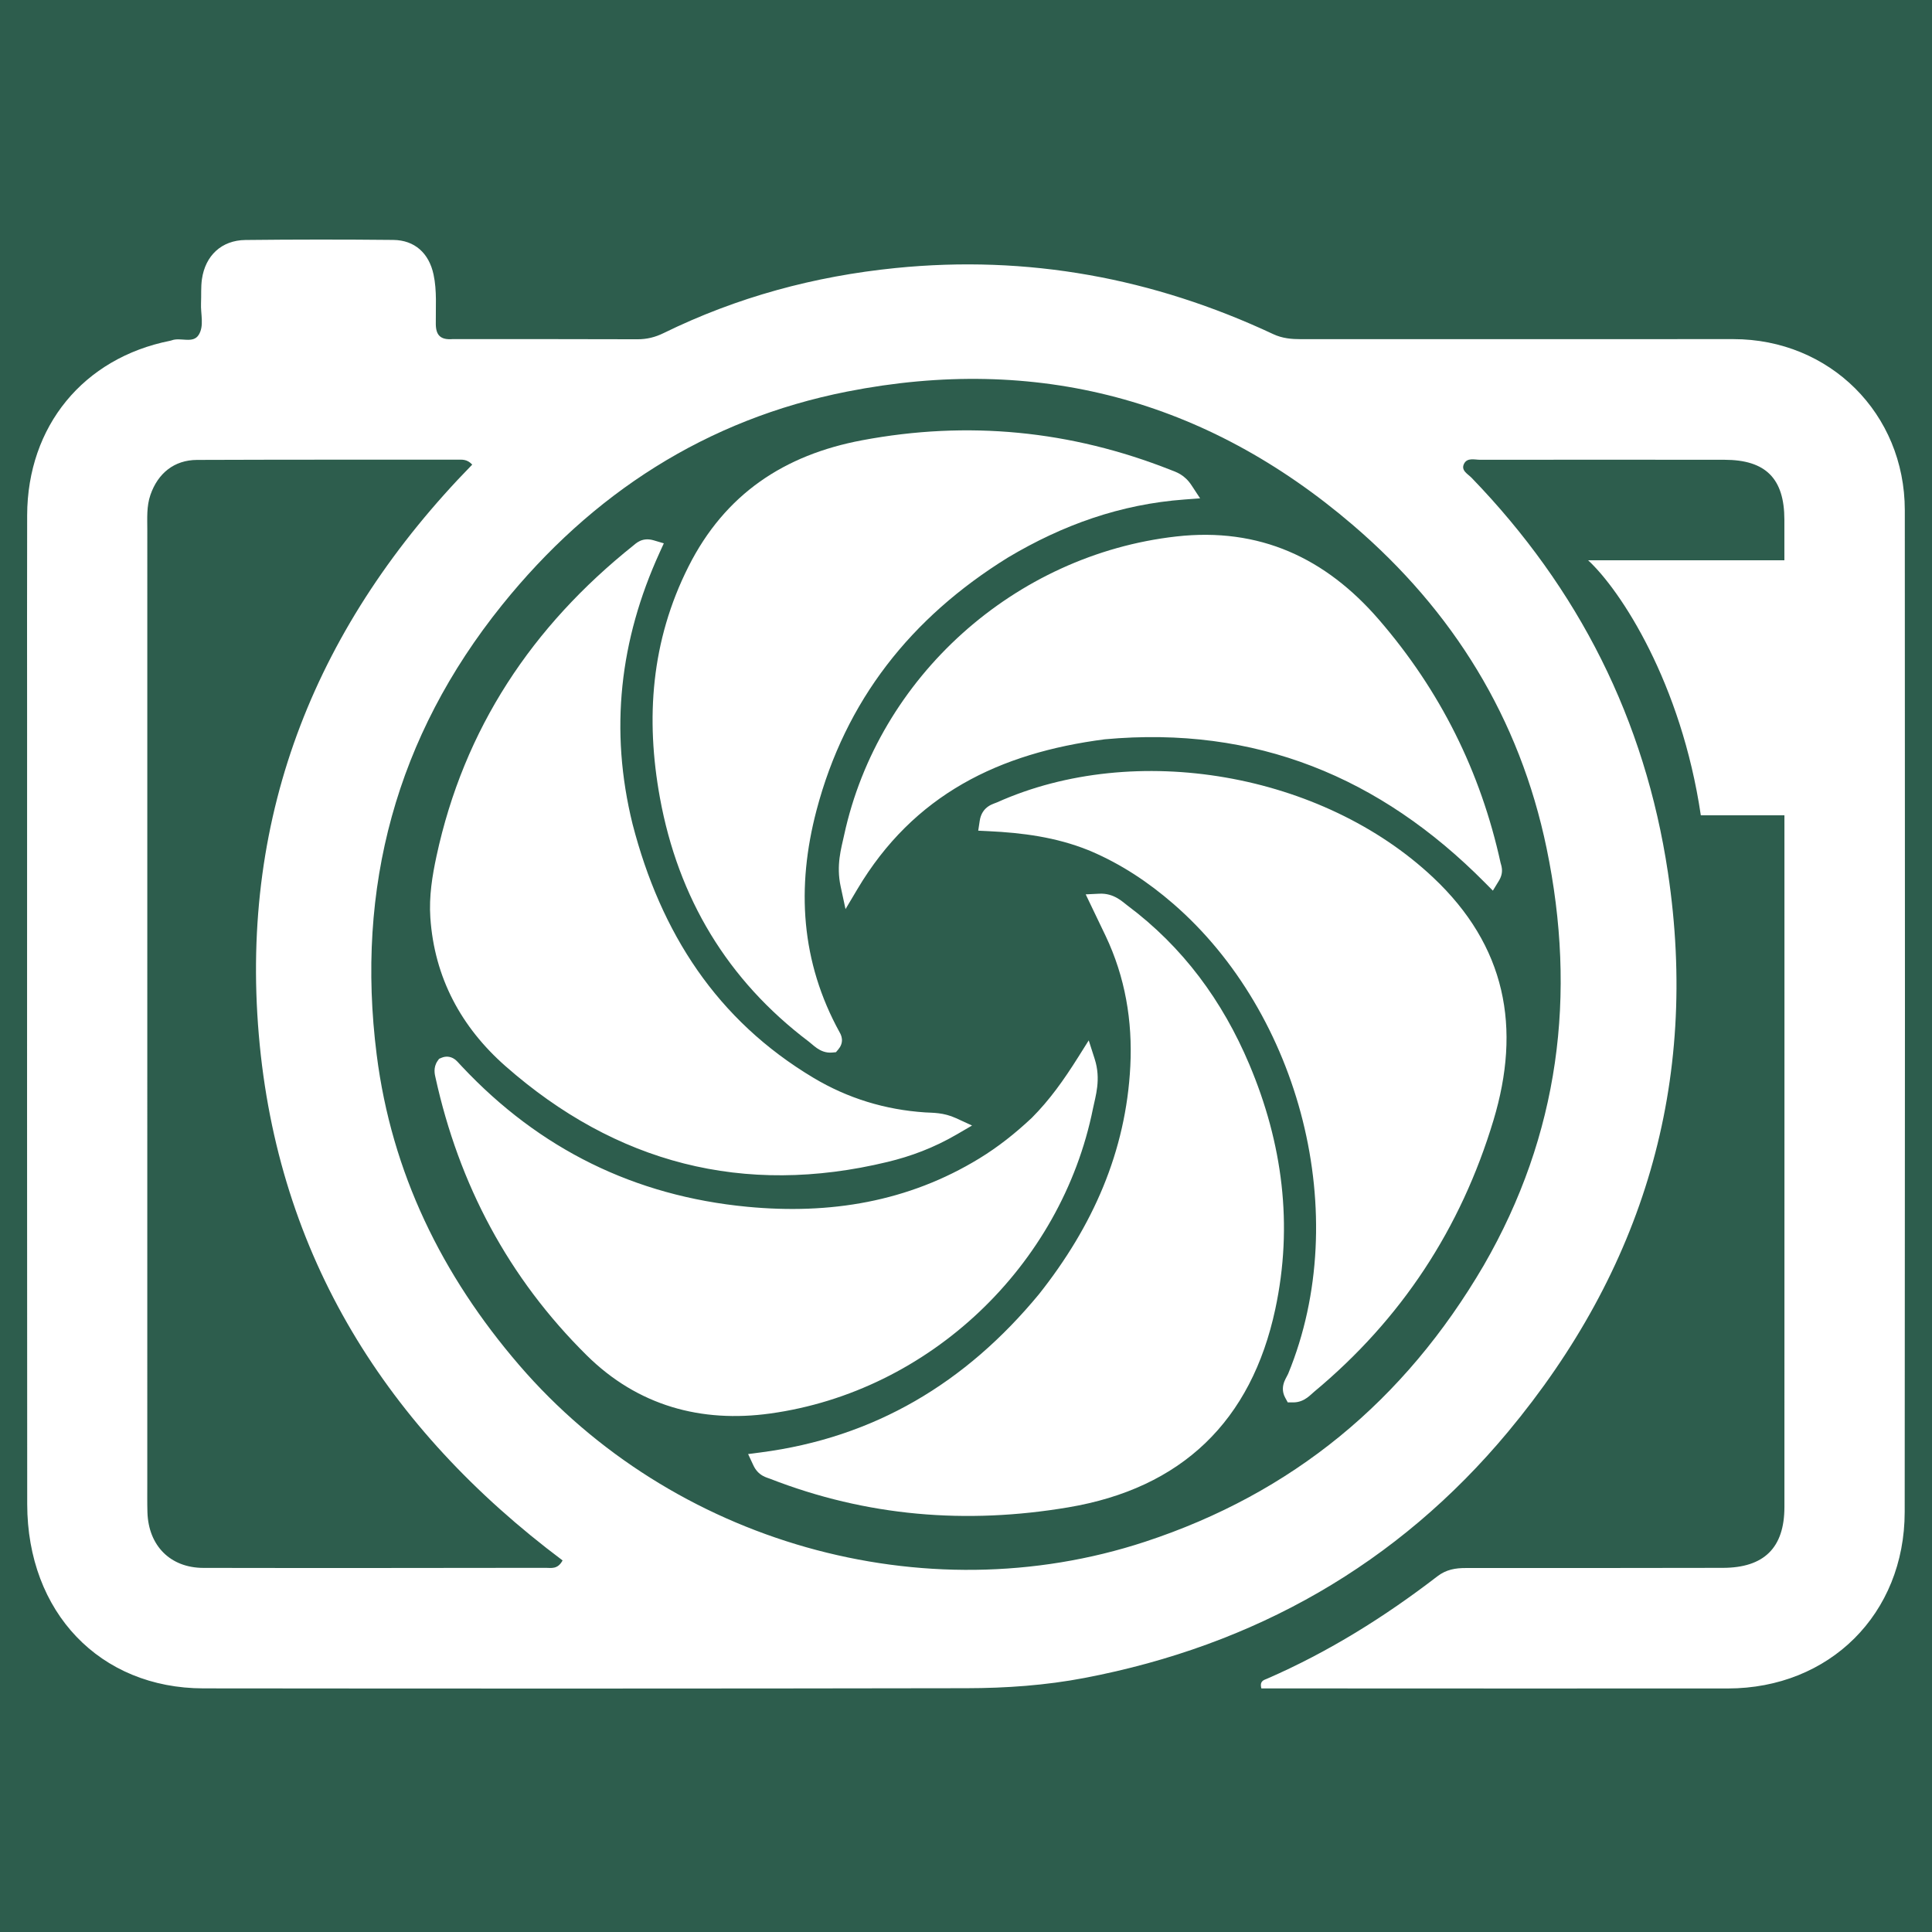
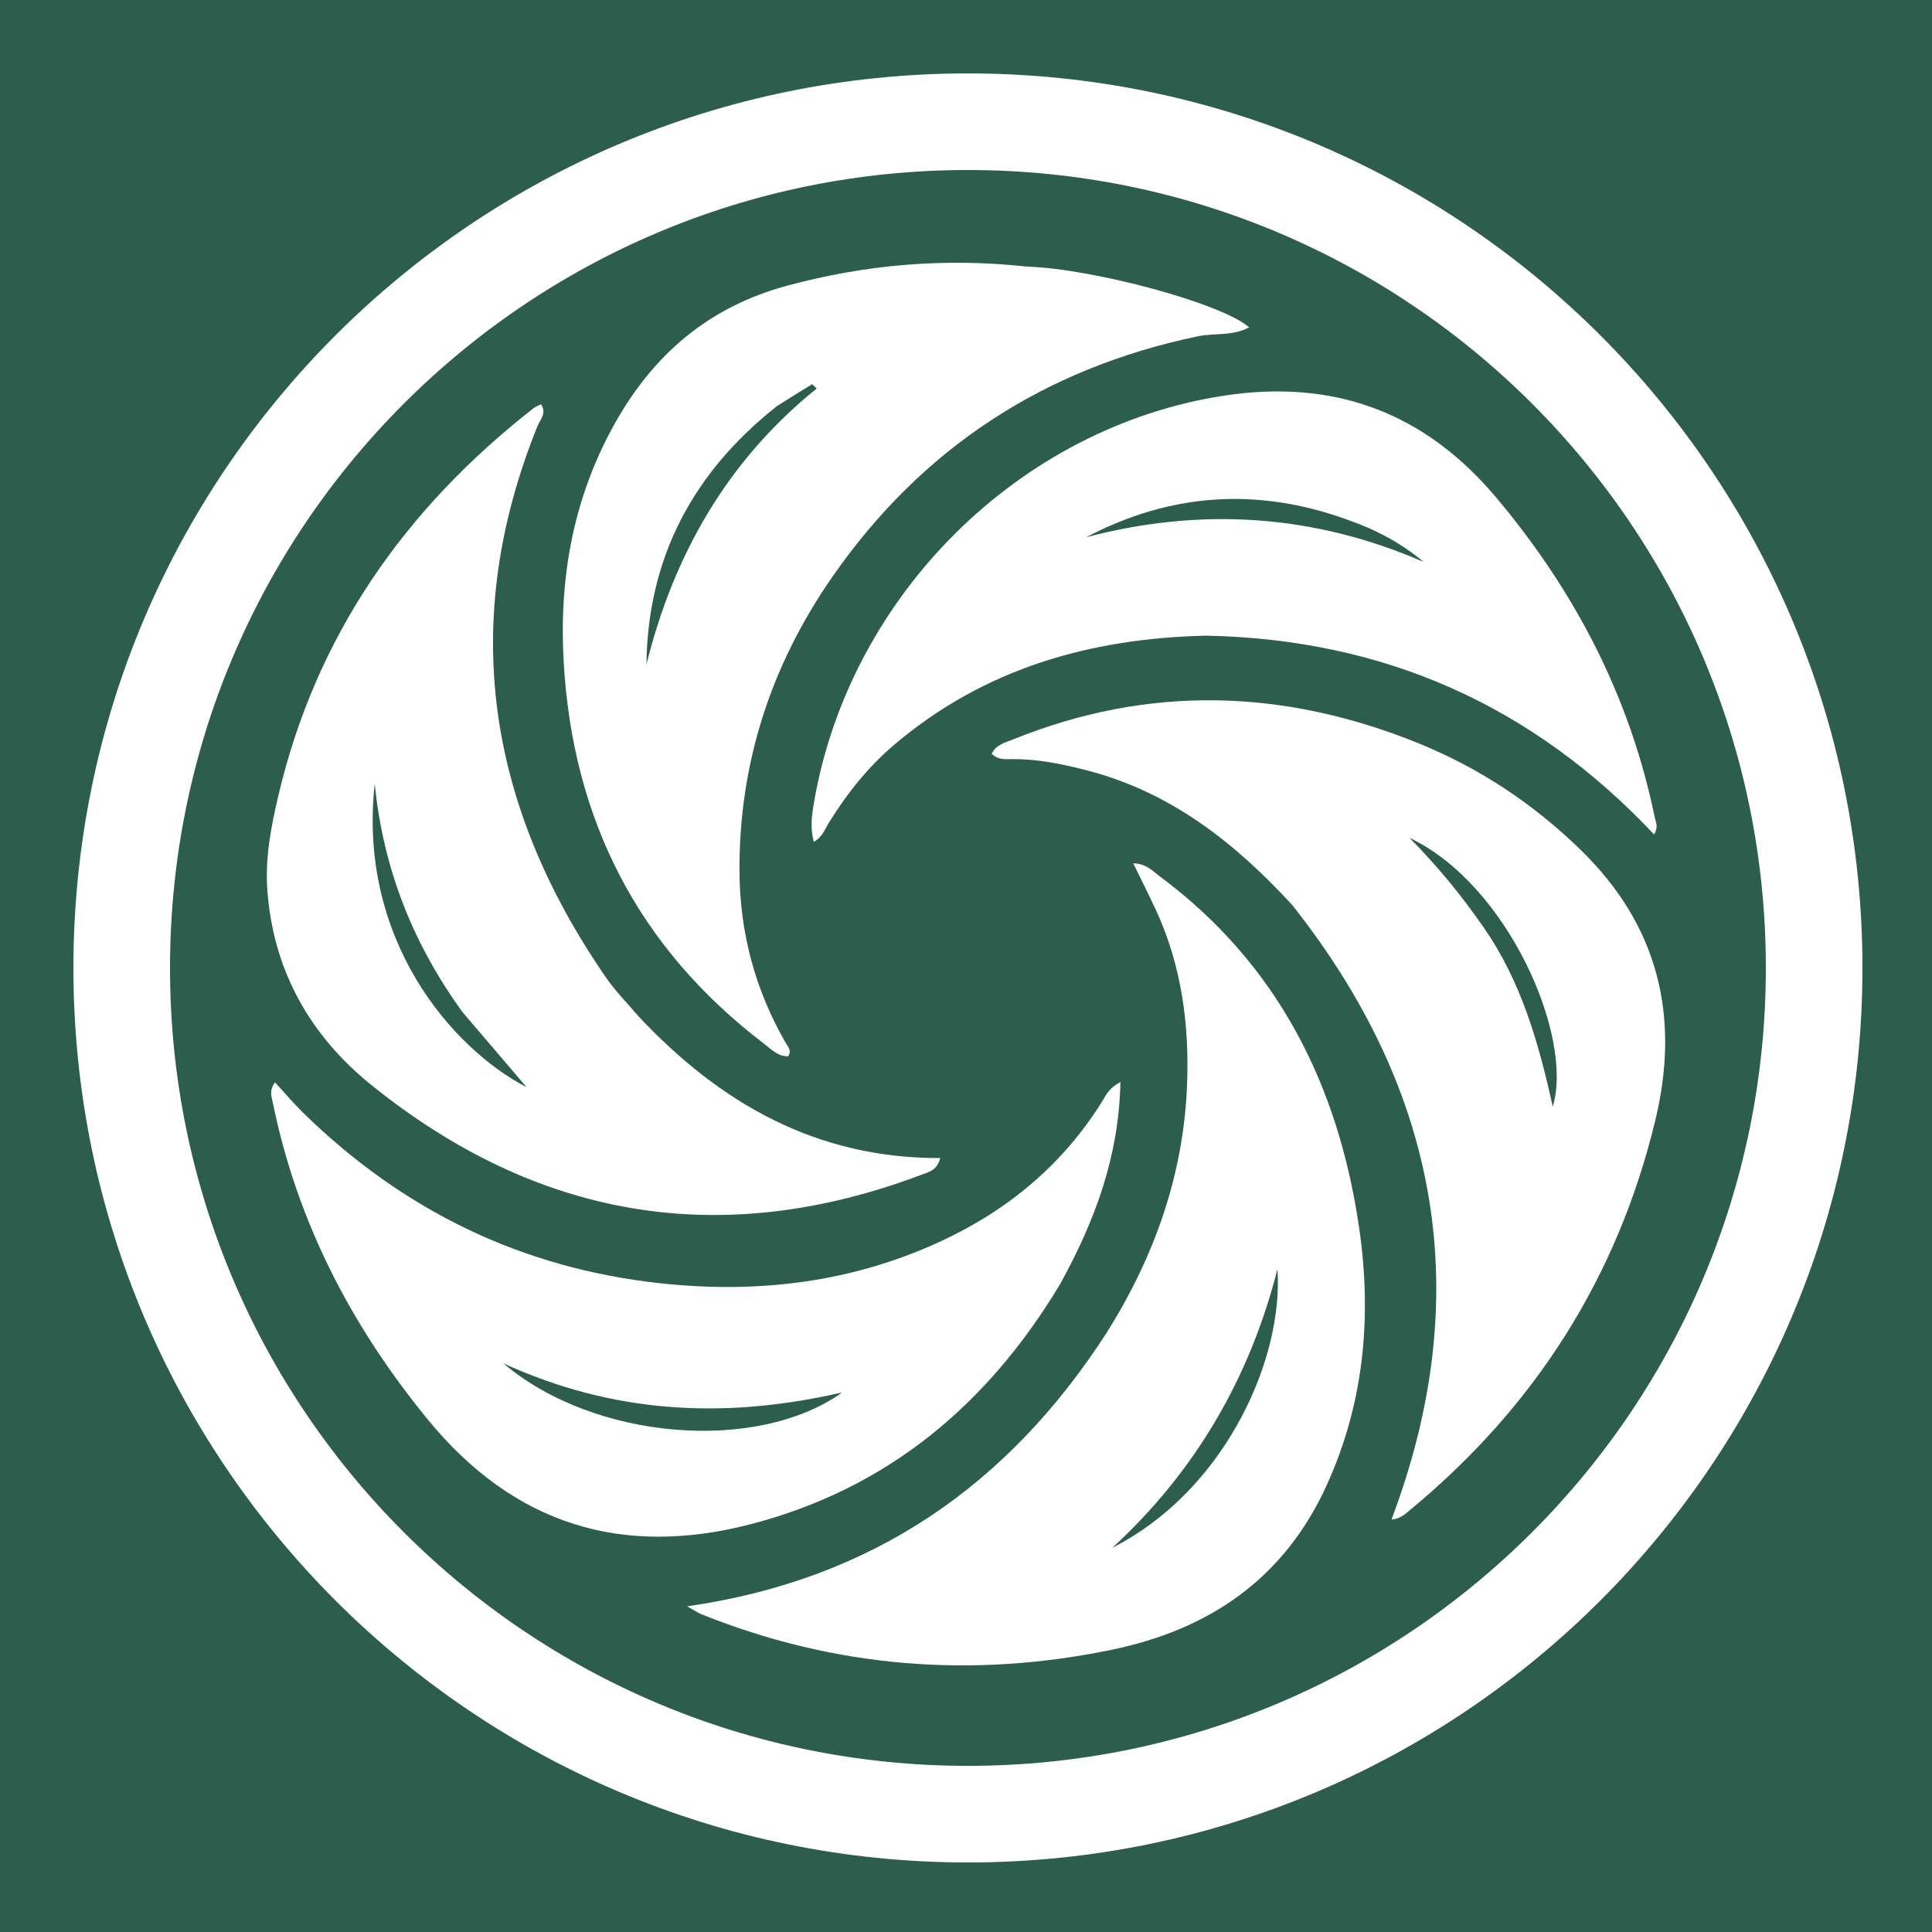
<svg xmlns="http://www.w3.org/2000/svg" width="500" height="500" viewBox="0 0 500 500" fill="none">
  <rect width="500" height="500" fill="#2D5D4D" />
-   <path d="M117.19 87.758C133.371 87.766 149.172 87.745 164.972 87.802C167.396 87.811 169.555 87.275 171.737 86.206C190.705 76.912 210.736 71.484 231.757 69.369C265.969 65.927 298.474 71.929 329.502 86.469C331.875 87.581 334.247 87.78 336.756 87.779C374.039 87.762 411.322 87.763 448.605 87.765C473.514 87.766 492.946 107.015 492.962 132.035C493.018 218.453 493.014 304.87 492.933 391.288C492.908 417.685 473.484 436.955 447.144 436.976C408.614 437.007 370.084 436.969 331.553 436.96C329.8 436.959 328.047 436.96 326.441 436.96C325.93 434.991 327.125 434.792 327.923 434.445C343.774 427.548 358.323 418.47 371.987 407.952C374.276 406.19 376.652 405.802 379.342 405.804C401.518 405.814 423.694 405.804 445.869 405.761C456.534 405.74 461.804 400.57 461.806 390.011C461.824 304.842 461.82 219.673 461.796 134.504C461.794 123.823 456.939 119.004 446.31 118.991C425.243 118.966 404.176 118.967 383.109 118.992C381.65 118.994 379.757 118.373 378.915 119.976C377.979 121.758 379.869 122.642 380.857 123.664C408.559 152.338 425.712 186.23 431.654 225.773C439.857 280.362 425.196 328.626 390.267 370.565C361.673 404.898 324.677 425.828 280.731 434.241C270.635 436.174 260.393 436.889 250.159 436.908C184.325 437.024 118.49 437.021 52.656 436.951C25.842 436.923 7.067 417.271 7.042 389.262C6.98 321.71 7.015 254.157 7.013 186.604C7.012 168.849 6.976 151.094 7.028 133.339C7.097 110.295 21.594 92.647 44.023 88.192C44.159 88.165 44.296 88.133 44.425 88.084C46.721 87.209 49.931 89.033 51.422 86.666C52.89 84.336 51.899 81.246 52.025 78.493C52.12 76.417 51.966 74.311 52.257 72.266C53.132 66.126 57.361 62.179 63.519 62.11C76.269 61.968 89.021 61.964 101.771 62.094C107.339 62.15 111.023 65.54 112.201 71.038C113.113 75.291 112.731 79.609 112.785 83.898C112.82 86.724 113.976 88.026 117.19 87.758ZM383.978 327.499C403.539 293.645 408.115 257.446 400.259 219.532C393.288 185.892 376.048 158.065 350.107 135.865C312.148 103.38 268.259 91.677 219.263 101.335C182.788 108.524 153.141 127.74 129.928 156.582C102.535 190.62 92.027 229.772 97.483 272.938C101.337 303.434 114.331 330.032 134.395 353.326C173.916 399.209 239.037 417.848 296.352 399.001C334.38 386.496 363.44 362.621 383.978 327.499ZM38.117 383.9C38.126 386.397 38.078 388.895 38.156 391.389C38.425 400.02 44.069 405.754 52.634 405.771C82.154 405.83 111.674 405.791 141.194 405.754C142.619 405.752 144.313 406.231 145.596 403.835C100.163 369.771 71.85 325.094 66.976 267.77C62.086 210.259 82.105 161.256 122.213 120.24C120.857 118.775 119.557 118.964 118.352 118.964C95.9 118.965 73.448 118.943 50.996 119.026C45.101 119.048 40.866 122.469 38.93 128.084C37.901 131.068 38.124 134.11 38.123 137.146C38.111 219.121 38.116 301.097 38.117 383.9Z" fill="white" />
-   <path d="M284.516 231.289C288.288 231.107 290.534 233.411 291.733 234.307C306.152 245.067 316.379 259.034 323.313 275.447C331.925 295.83 334.715 317.033 330.038 338.825C326.954 353.193 320.961 364.809 311.951 373.458C302.94 382.107 291.065 387.64 276.468 390.101C250.069 394.55 224.3 392.466 199.231 382.682C199.002 382.592 198.934 382.58 198.522 382.433C198.204 382.318 197.791 382.155 197.355 381.904C196.409 381.359 195.577 380.523 194.97 379.222L193.61 376.309L196.797 375.895C226.313 372.066 249.919 357.915 268.901 334.92C282.822 317.351 291.402 298.03 292.525 275.92C293.121 264.207 291.189 252.851 286.133 242.209C285.011 239.848 283.876 237.502 282.51 234.655L280.977 231.46L284.516 231.289ZM283.304 274.056C285.005 279.356 283.492 283.752 282.867 286.861C274.686 327.583 240.517 360.134 199.287 365.82C181.501 368.273 165.07 363.845 151.837 350.752C131.562 330.691 118.782 306.527 112.695 278.827C112.557 278.197 112.025 276.313 113.243 274.573L113.632 274.019L114.254 273.756C115.374 273.282 116.466 273.42 117.343 273.92C117.842 274.205 118.25 274.61 118.478 274.855L118.644 275.038L119.595 276.059C139.601 297.348 164.18 309.522 193.375 312.311C214.747 314.354 235.007 311.073 253.451 299.803C258.258 296.866 262.686 293.376 267.045 289.282C271.633 284.67 275.261 279.588 279.075 273.523L281.762 269.25L283.304 274.056ZM258.015 207.659C293.892 191.565 342.207 200.09 370.893 227.089C380.257 235.903 386.018 245.604 388.487 256.185C390.952 266.748 390.093 278.012 386.514 289.906C378.069 317.964 362.686 341.395 340.109 360.18C339.869 360.38 339.659 360.577 339.332 360.871C339.036 361.137 338.666 361.46 338.244 361.759C337.355 362.388 336.188 362.946 334.661 362.94L333.268 362.935L332.602 361.711C331.734 360.111 331.959 358.627 332.392 357.519C332.586 357.022 332.833 356.569 333.003 356.259C333.198 355.9 333.303 355.707 333.374 355.533C350.274 314.459 336.408 262.253 303.605 233.866C297.239 228.357 290.334 223.729 282.338 220.297L281.536 219.97C273.246 216.659 264.693 215.527 255.767 215.103L253.165 214.979L253.553 212.405C253.822 210.617 254.678 209.412 255.838 208.648C256.345 208.315 256.851 208.104 257.218 207.963C257.673 207.788 257.804 207.753 258.015 207.659ZM165.62 139.995C166.677 139.516 167.87 139.448 169.206 139.845L171.796 140.613L170.677 143.072C160.41 165.622 157.679 188.887 163.713 213.298C171.015 241.503 185.545 264.008 210.535 278.947C219.375 284.232 229.065 287.207 239.443 287.891C241.327 288.015 244.141 287.873 247.455 289.395L251.568 291.285L247.657 293.563C241.598 297.092 235.701 299.257 229.688 300.709C192.438 309.703 159.373 301.026 130.83 275.925C119.39 265.864 112.418 253.049 111.371 237.467C111.002 231.975 111.872 226.65 112.959 221.595C120.067 188.543 137.721 162.085 163.938 141.153C164.029 141.081 164.788 140.372 165.62 139.995ZM223.09 113.945C250.482 108.795 277.078 111.392 302.956 121.611C303.483 121.819 304.5 122.157 305.449 122.727C306.49 123.351 307.483 124.246 308.392 125.631L310.585 128.972L306.6 129.266C289.993 130.49 275.081 135.812 260.865 144.282C235.719 159.852 218.802 181.284 211.317 209.689C206.063 229.632 207.252 248.957 217.323 267.213C217.429 267.405 217.833 268.083 217.893 268.95C217.963 269.979 217.56 270.867 216.961 271.576L216.343 272.308L215.391 272.397C213.698 272.56 212.376 271.916 211.428 271.265C210.966 270.948 210.549 270.599 210.214 270.314C209.85 270.005 209.59 269.779 209.323 269.577C188.214 253.628 175.513 232.371 170.787 206.462C167.043 185.933 168.495 165.861 178.177 146.63C187.65 127.813 203.024 117.719 223.09 113.945ZM304.409 138.84C325.953 136.405 343.066 144.408 356.851 160.352C372.738 178.728 383.179 199.71 388.351 223.311C388.371 223.407 388.387 223.442 388.477 223.756C388.549 224.003 388.648 224.378 388.691 224.822C388.789 225.818 388.577 226.856 387.916 227.938L386.352 230.499L384.24 228.369C357.198 201.1 324.961 187.76 285.926 191.329C258.624 194.86 236.448 205.616 221.88 230.129L218.82 235.277L217.56 229.423C216.369 223.888 217.713 219.571 218.456 216.14C227.323 175.182 262.619 143.562 304.409 138.84Z" fill="white" />
-   <path d="M440.171 211C435.098 176.747 419.455 152.797 411 145L463 145V211H440.171Z" fill="white" />
+   <path d="M334.445 234.238C319.553 218.028 302.973 205.051 281.607 199.457C275.236 197.789 268.788 196.433 262.127 196.458C260.379 196.465 258.438 196.785 256.661 195.082C257.746 192.709 260.146 192.187 262.2 191.357C297.273 177.179 332.242 178.24 367.036 192.333C382.84 198.735 396.794 207.992 409.05 219.922C429.2 239.536 434.884 263.05 428.389 289.959C418.579 330.601 397.248 364.005 365.138 390.602C363.752 391.75 362.436 393.089 360.122 393.257C381.939 335.4 372.704 282.624 334.445 234.238ZM384.122 240.224C393.495 253.81 398.106 269.33 401.852 286.397C407.355 268.383 390.271 228.877 364.785 216.84C372.298 224.445 378.255 231.789 384.122 240.224Z" fill="white" />
+   <path d="M265.805 68.998C283.173 69.554 316.535 78.632 323.266 84.721C318.987 87.038 314.279 86.135 309.938 87.044C270.088 95.386 238.42 116.067 215.271 149.493C199.508 172.254 191.278 197.517 191.373 225.317C191.428 241.291 195.425 256.225 203.438 270.072C203.958 270.97 204.912 271.779 204.012 273.36C201.37 273.497 199.559 271.513 197.665 270.068C165.097 245.222 148.224 212.066 145.887 171.441C144.641 149.788 148.242 129.136 158.971 109.851C169.058 91.72 183.428 79.434 203.61 73.965C223.886 68.471 244.416 66.662 265.805 68.998ZM200.98 105.17C179.435 122.247 167.624 144.205 167.298 171.931C174.364 143.569 188.182 119.26 211.36 100.547C210.965 100.176 210.571 99.805 210.176 99.435C207.314 101.181 204.451 102.927 200.98 105.17Z" fill="white" />
+   <path d="M165.179 262.957C186.413 285.616 211.412 299.822 243.339 299.704C242.435 303.014 240.258 303.353 238.494 304.019C186.476 323.665 138.924 315.321 96.089 280.788C80.173 267.956 70.67 251.062 69.183 230.285C68.591 222.017 70.138 214.033 71.992 206.103C81.678 164.672 104.655 131.768 138.09 105.633C138.627 105.213 139.323 104.991 140.03 104.633C141.555 106.981 139.781 108.596 139.112 110.253C118.573 161.086 126.115 208.494 156.87 253.042C159.235 256.467 162.226 259.469 165.179 262.957ZM119.578 261.79C107.054 244.401 99.211 225.21 96.983 202.854C92.51 243.251 117.135 271.458 136.275 281.359C130.594 274.716 125.329 268.56 119.578 261.79Z" fill="white" />
+   <path d="M286.521 344.724C298.826 325.081 306.199 304.116 307.189 281.262C307.877 265.383 305.83 249.754 298.973 235.129C297.223 231.397 295.371 227.715 293.275 223.413C296.671 223.522 298.283 225.411 300.073 226.739C330.616 249.403 346.375 280.765 351.757 317.842C355.082 340.75 353.043 363.205 343.254 384.575C332.174 408.763 312.771 421.791 287.592 426.982C251.368 434.45 215.972 431.578 181.537 417.774C180.738 417.454 180.016 416.937 177.844 415.719C225.71 408.822 260.938 384.477 286.521 344.724ZM290.298 399.259C317.849 383.908 332.179 351.051 330.604 328.439C323.389 356.783 309.259 380.911 287.816 400.625C288.453 400.276 289.09 399.927 290.298 399.259Z" fill="white" />
+   <path d="M274.371 332.305C255.594 363.57 229.722 385.18 194.497 394.404C161.033 403.166 132.994 394.531 110.792 367.465C90.854 343.159 76.817 316.067 70.551 285.112C70.266 283.707 69.599 282.304 71.174 280.11C73.689 282.84 75.981 285.568 78.517 288.046C104.348 313.29 135.044 328.259 171.066 332.127C196.274 334.834 220.62 331.89 243.712 321.136C260.967 313.099 275.135 301.304 285.288 284.963C286.232 283.443 286.908 281.648 289.963 280.028C289.579 299.363 283.341 316.009 274.371 332.305ZM215.453 360.92C186.77 367.083 158.708 365.817 130.284 352.843C153.841 372.8 195.845 376.066 217.88 360.424C217.106 360.542 216.595 360.619 215.453 360.92Z" fill="white" />
+   <path d="M312.069 164.508C281.801 165.225 254.547 173.117 231.38 192.777C224.636 198.501 219.214 205.349 214.551 212.851C213.517 214.515 212.927 216.537 210.634 217.862C209.604 214.295 210.101 210.911 210.672 207.597C219.888 154.117 263.763 110.501 316.794 102.392C345.048 98.072 368.578 106.539 387.315 128.874C407.688 153.158 421.838 180.365 428.254 211.562C428.502 212.766 429.269 213.983 428.071 215.949C396.648 182.565 358.132 165.393 312.069 164.508ZM348.666 134.482C325.498 126.098 302.99 127.53 281.123 139.031C310.923 131.207 340.019 133.072 368.443 145.434C362.676 140.611 356.352 137.161 348.666 134.482Z" fill="white" />
+   <circle cx="250.5" cy="250.5" r="219" stroke="white" stroke-width="25" />
</svg>
